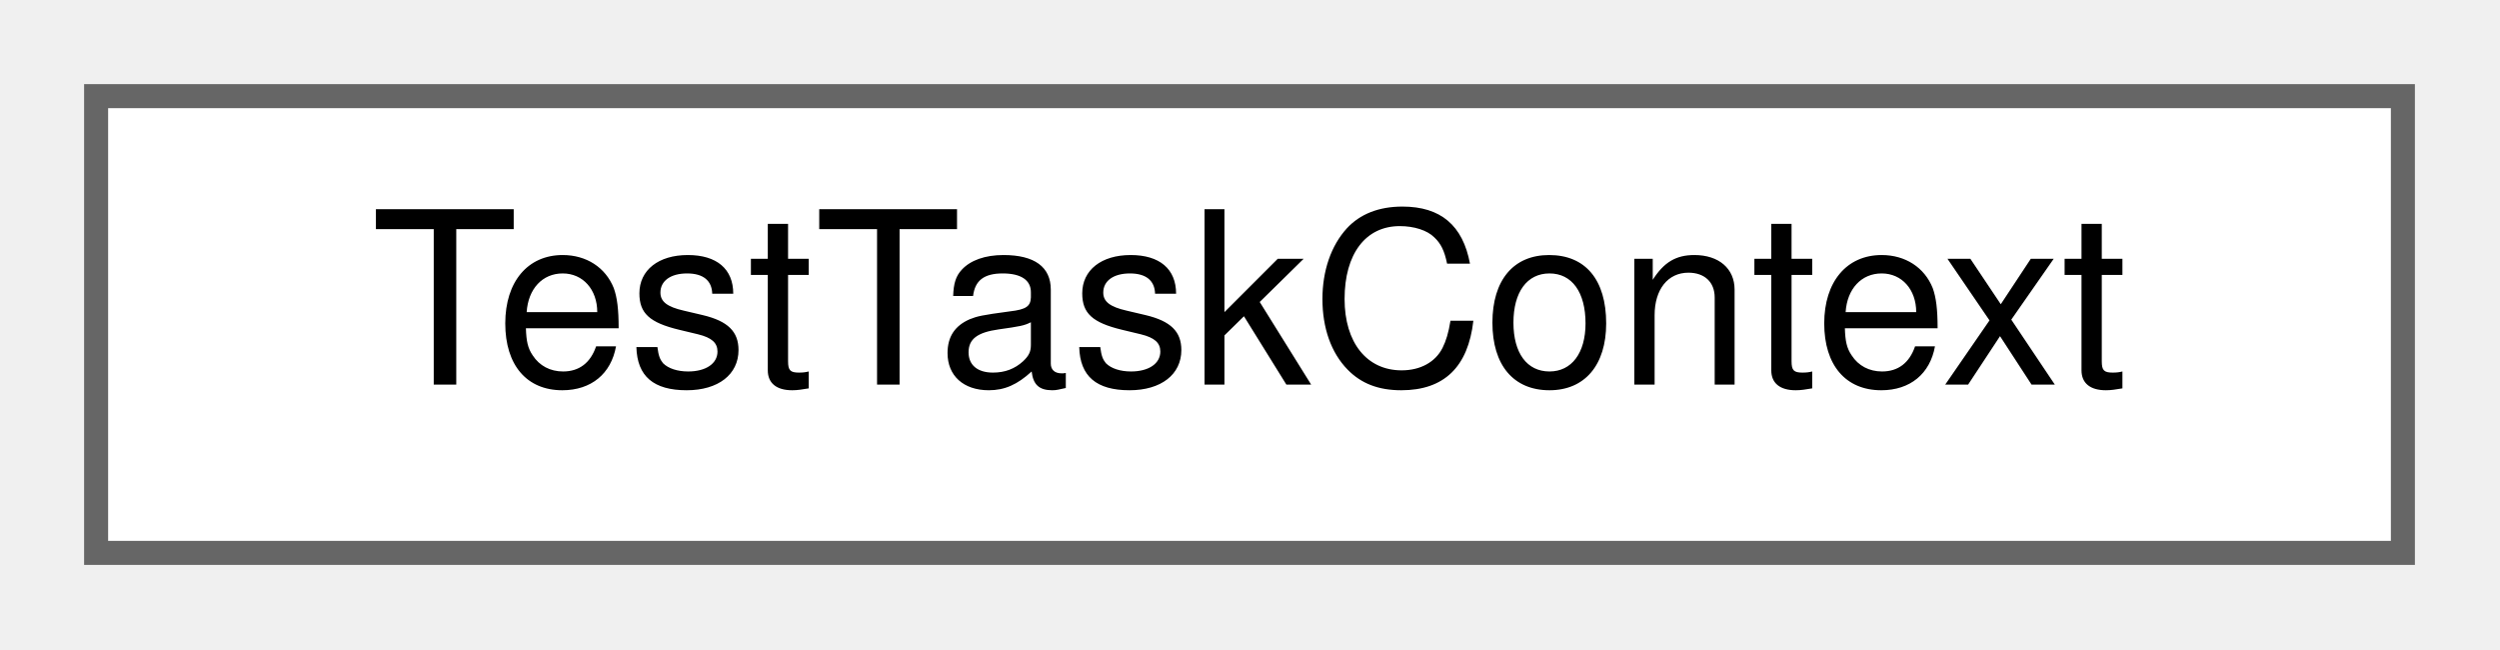
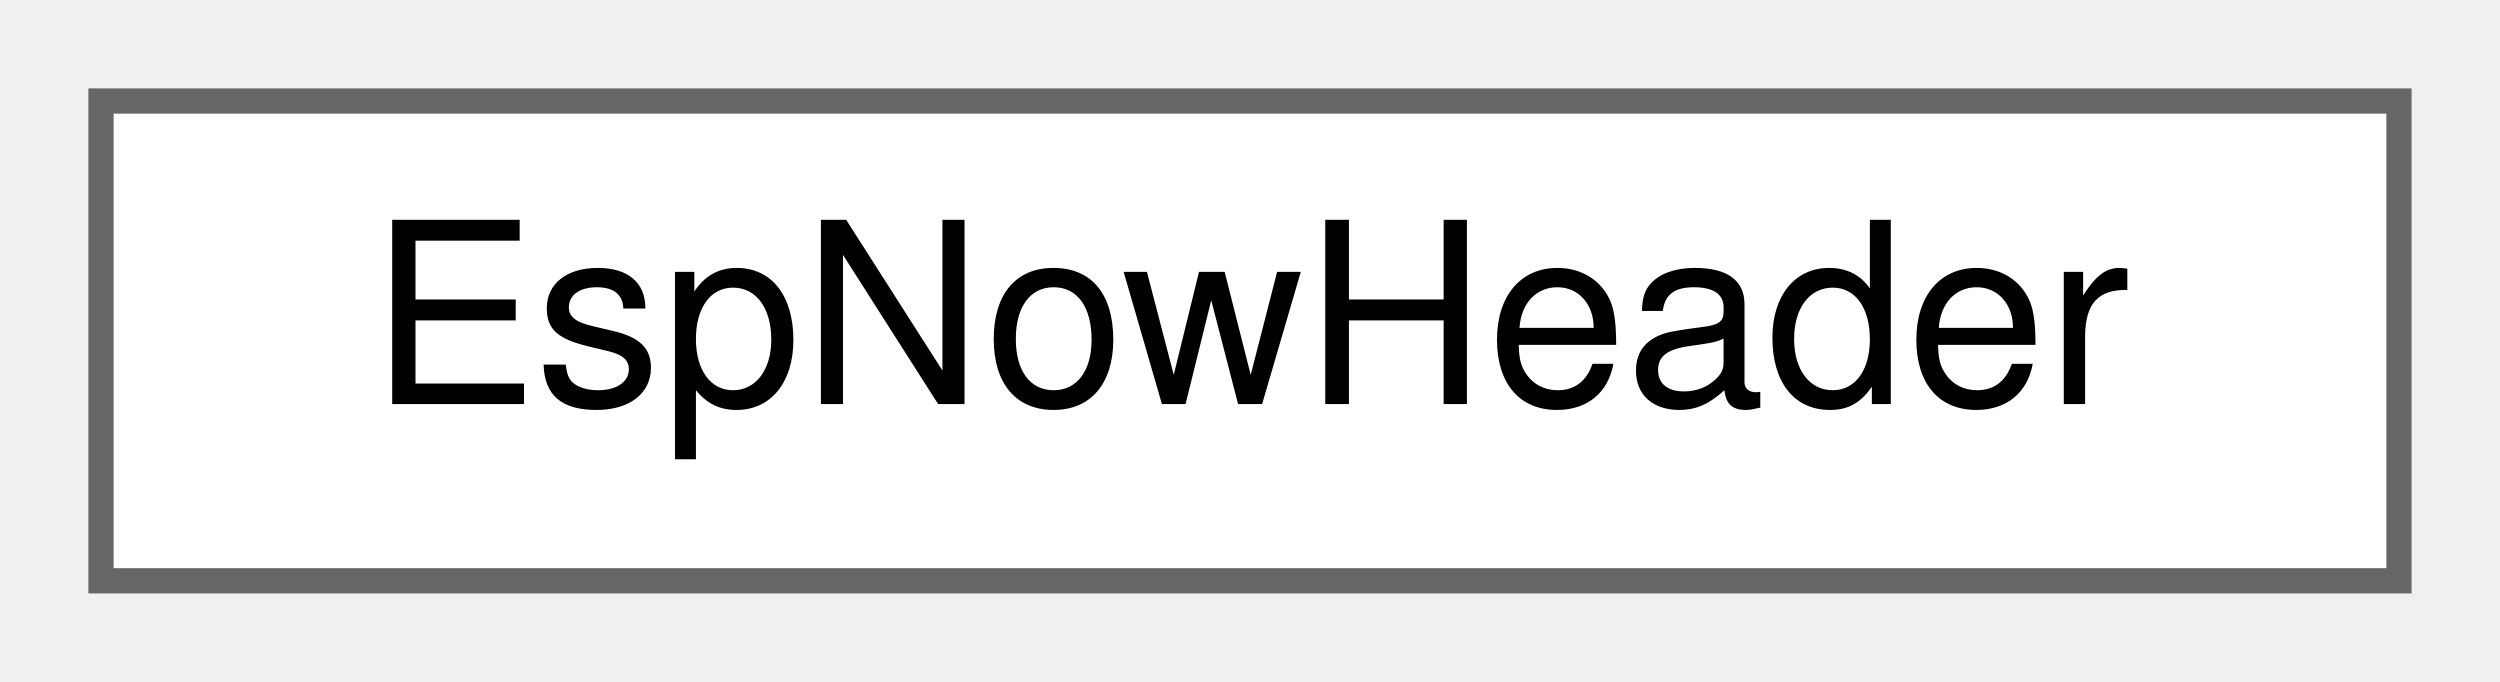
- <svg xmlns="http://www.w3.org/2000/svg" xmlns:xlink="http://www.w3.org/1999/xlink" width="104pt" height="27pt" viewBox="0.00 0.00 104.00 27.00">
+ <svg xmlns="http://www.w3.org/2000/svg" xmlns:xlink="http://www.w3.org/1999/xlink" width="99pt" height="27pt" viewBox="0.00 0.00 99.00 27.00">
  <g id="graph0" class="graph" transform="scale(1 1) rotate(0) translate(4 23)">
    <g id="Node000000" class="node">
      <g id="a_Node000000">
-         <a xlink:href="structTestTaskContext.html" target="_top" xlink:title="Context passed to test task trampoline.">
-           <polygon fill="white" stroke="#666666" points="96,-19 0,-19 0,0 96,0 96,-19" />
-           <text text-anchor="middle" x="48" y="-7" font-family="Helvetica,sans-Serif" font-size="10.00">TestTaskContext</text>
+         <a xlink:href="structEspNowHeader.html" target="_top" xlink:title=" ">
+           <polygon fill="white" stroke="#666666" points="91,-19 0,-19 0,0 91,0 91,-19" />
+           <text text-anchor="middle" x="45.5" y="-7" font-family="Helvetica,sans-Serif" font-size="10.00">EspNowHeader</text>
        </a>
      </g>
    </g>
  </g>
</svg>
